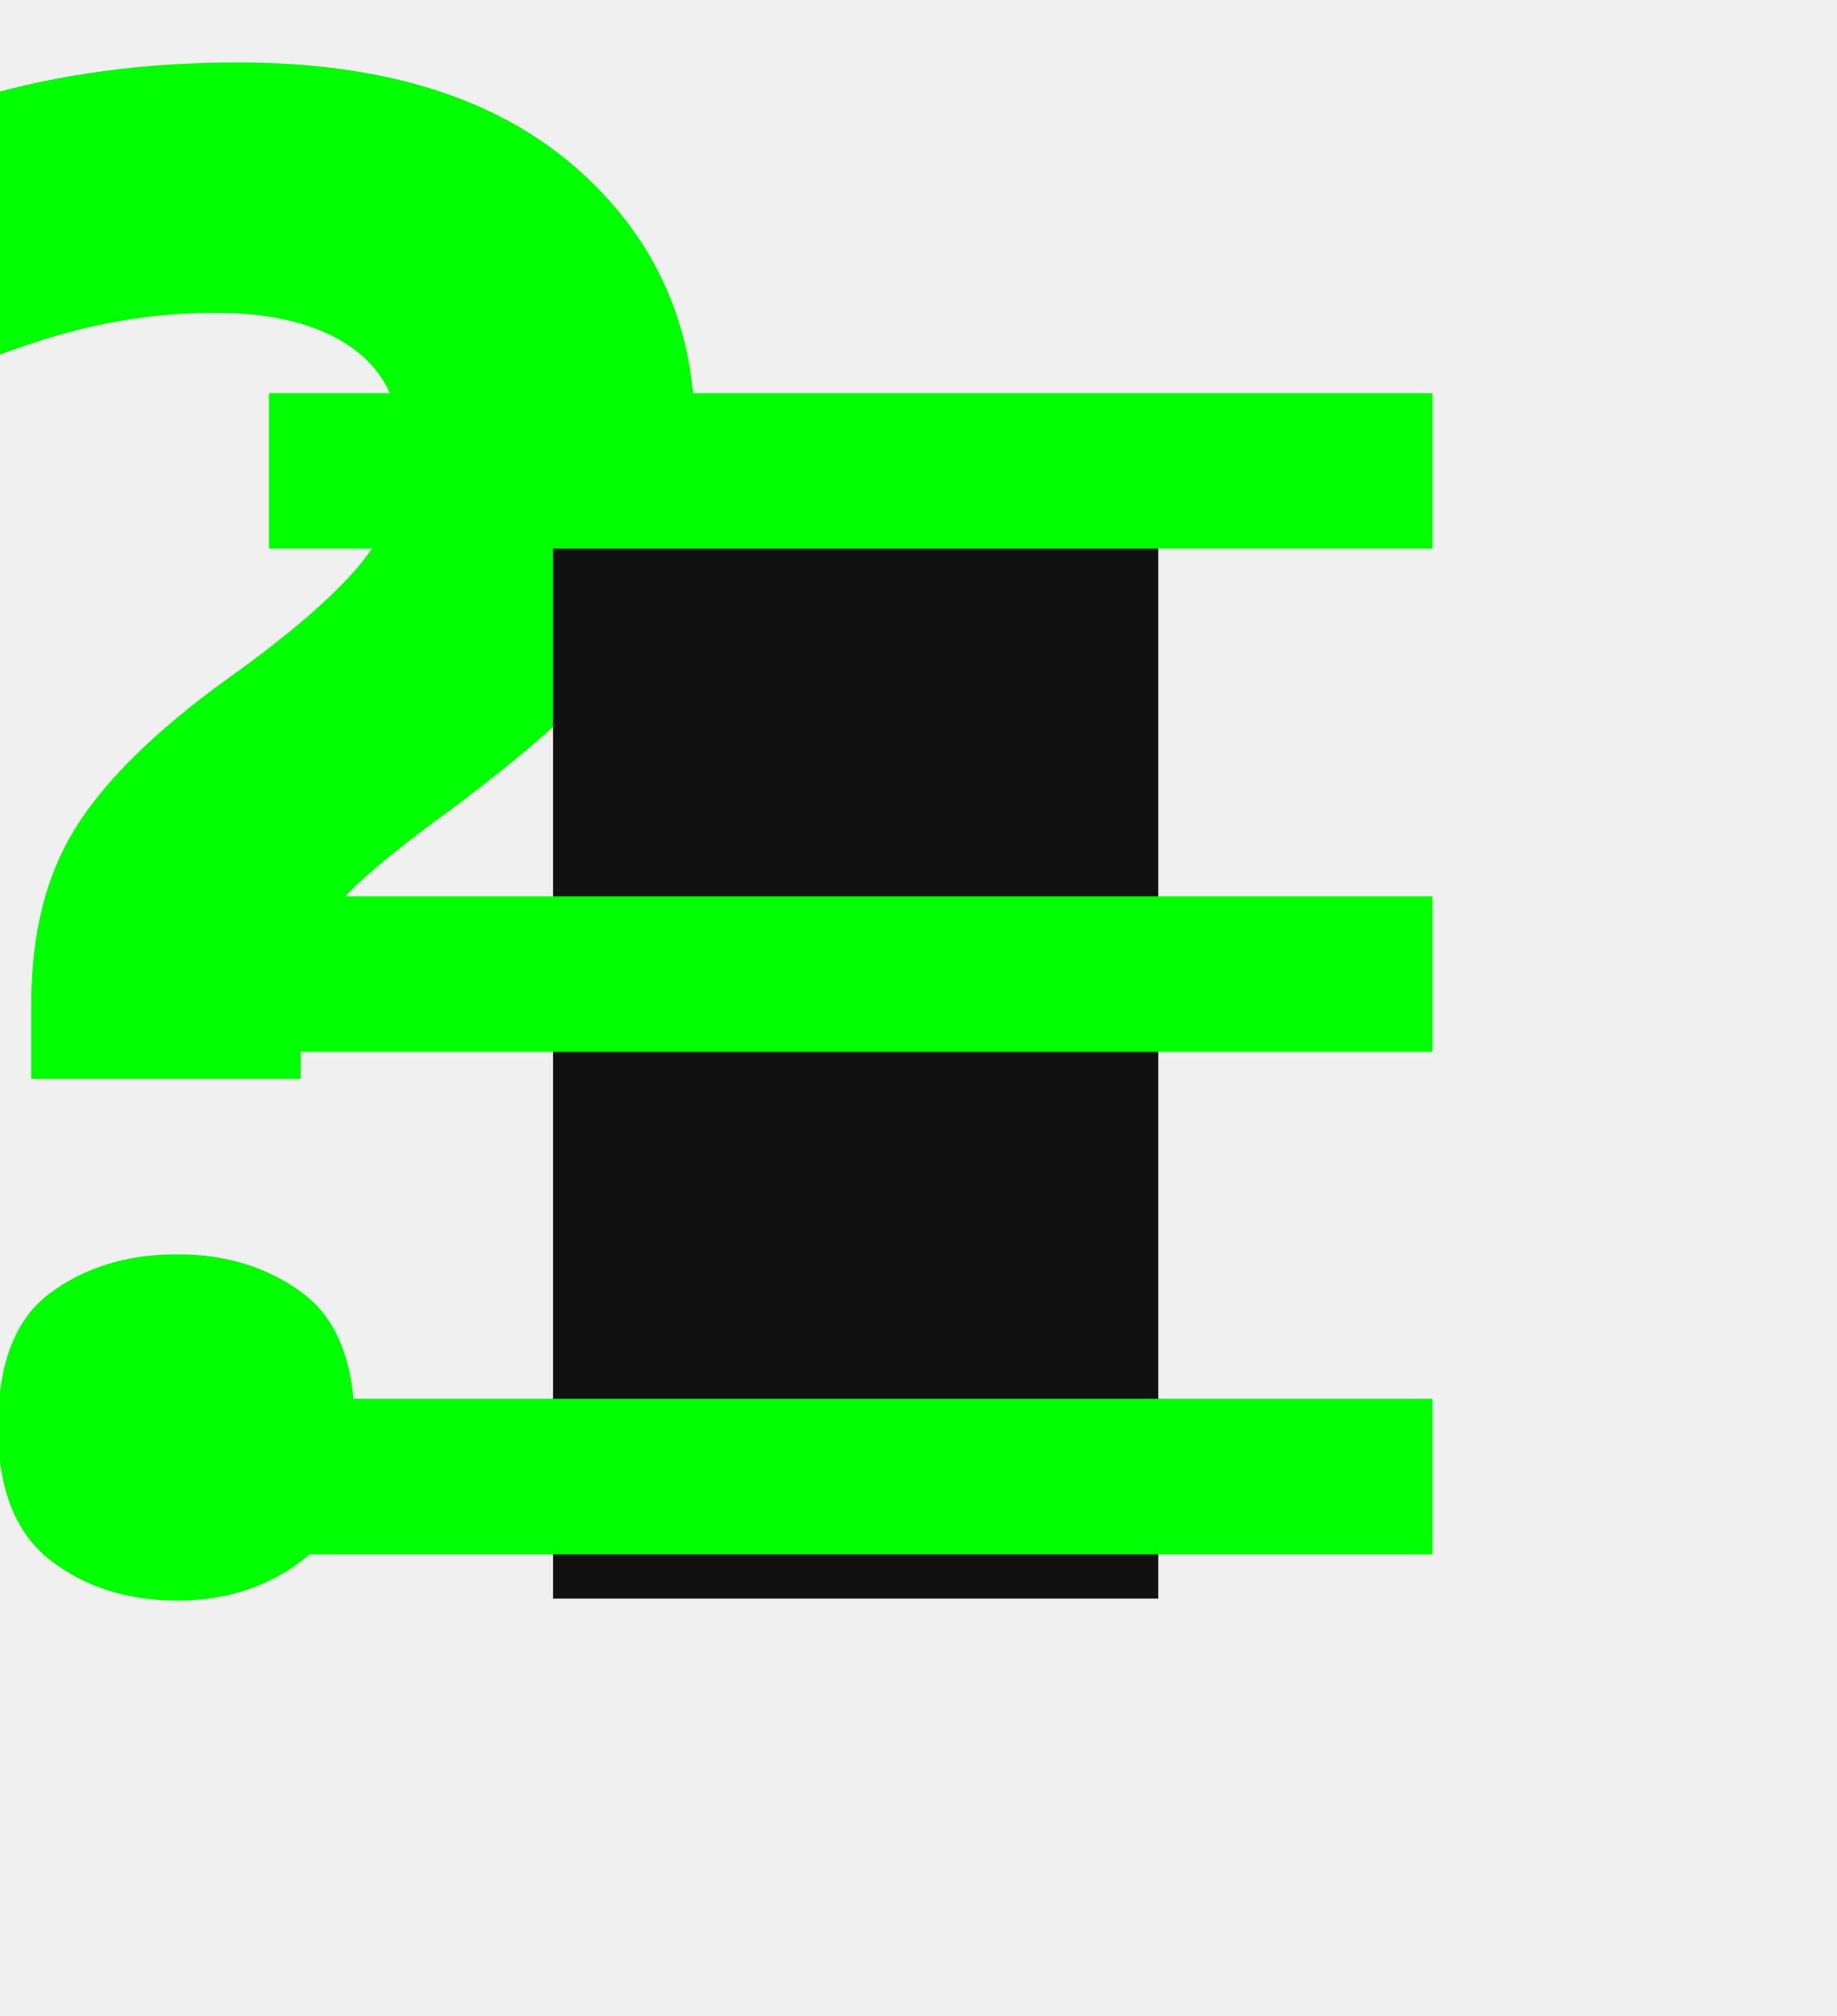
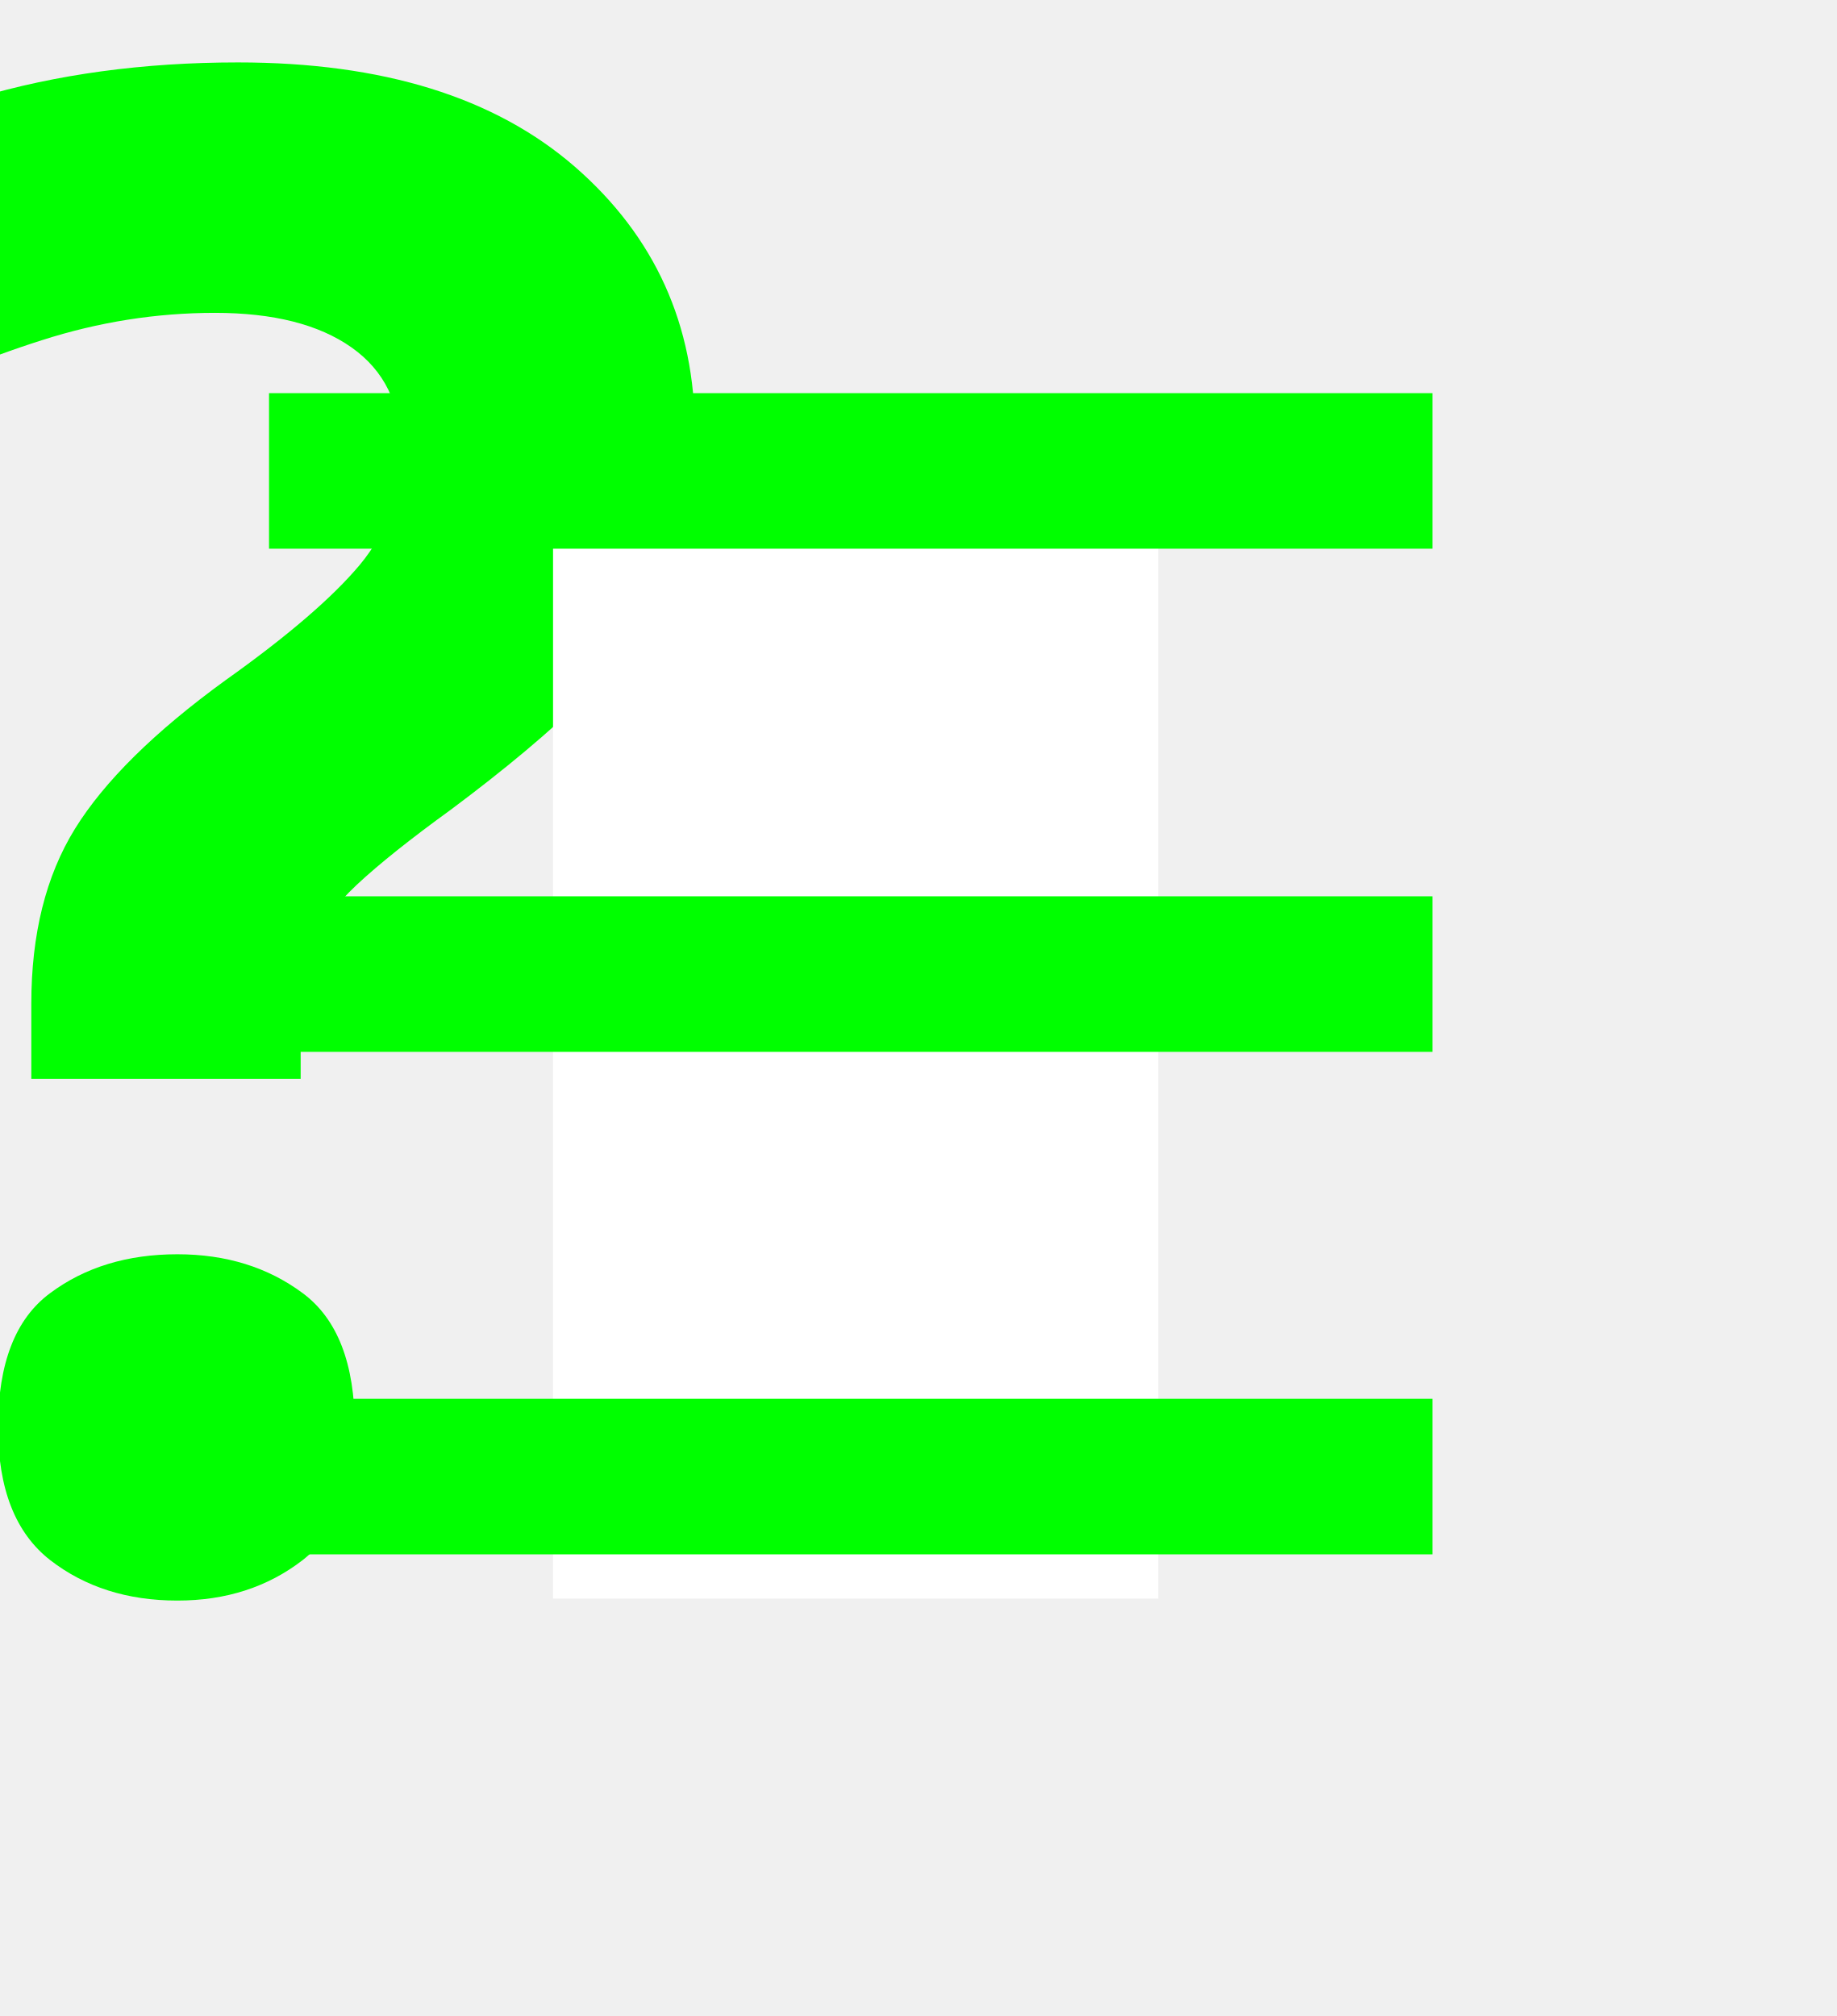
<svg xmlns="http://www.w3.org/2000/svg" width="88" height="96.6" id="svg2" version="1.1">
  <defs id="defs4" />
  <g id="layer1" transform="translate(-195,-499.4622)">
    <text xml:space="preserve" style="font-size:100px;font-style:normal;font-variant:normal;font-weight:bold;font-stretch:normal;line-height:125%;letter-spacing:0px;word-spacing:0px;fill:#00ff00;fill-opacity:1;stroke:none;font-family:Linux Biolinum Keyboard O;-inkscape-font-specification:Linux Biolinum Keyboard O Bold" x="183" y="574.862" id="text3776">
      <tspan id="tspan3778" x="183" y="574.862">?</tspan>
    </text>
    <text xml:space="preserve" style="font-size:40px;font-style:normal;font-weight:normal;line-height:125%;letter-spacing:0px;word-spacing:0px;fill:#000000;fill-opacity:1;stroke:none;font-family:Sans" x="133.5" y="648.362" id="text3780">
      <tspan id="tspan3782" x="133.5" y="648.362" />
    </text>
-     <rect style="fill:#111111;fill-opacity:1;stroke:none;stroke-width:10.431;stroke-miterlimit:4;stroke-opacity:1;stroke-dasharray:none;stroke-dashoffset:0" id="rect3830" width="29" height="57.5" x="26.5" y="19.1" transform="translate(195,499.4622)" />
+     <rect style="fill:#ffffff;fill-opacity:1;stroke:none;stroke-width:10.431;stroke-miterlimit:4;stroke-opacity:1;stroke-dasharray:none;stroke-dashoffset:0" id="rect3830" width="29" height="57.5" x="26.5" y="19.1" transform="translate(195,499.4622)" />
    <text xml:space="preserve" style="font-size:76.307px;font-style:normal;font-variant:normal;font-weight:bold;font-stretch:normal;line-height:125%;letter-spacing:0px;word-spacing:0px;fill:#00ff00;fill-opacity:1;stroke:none;font-family:Linux Biolinum Keyboard O;-inkscape-font-specification:Linux Biolinum Keyboard O Bold" x="201.561" y="573.942" id="text3822">
      <tspan id="tspan3824" x="201.561" y="573.942">☰</tspan>
    </text>
  </g>
</svg>
